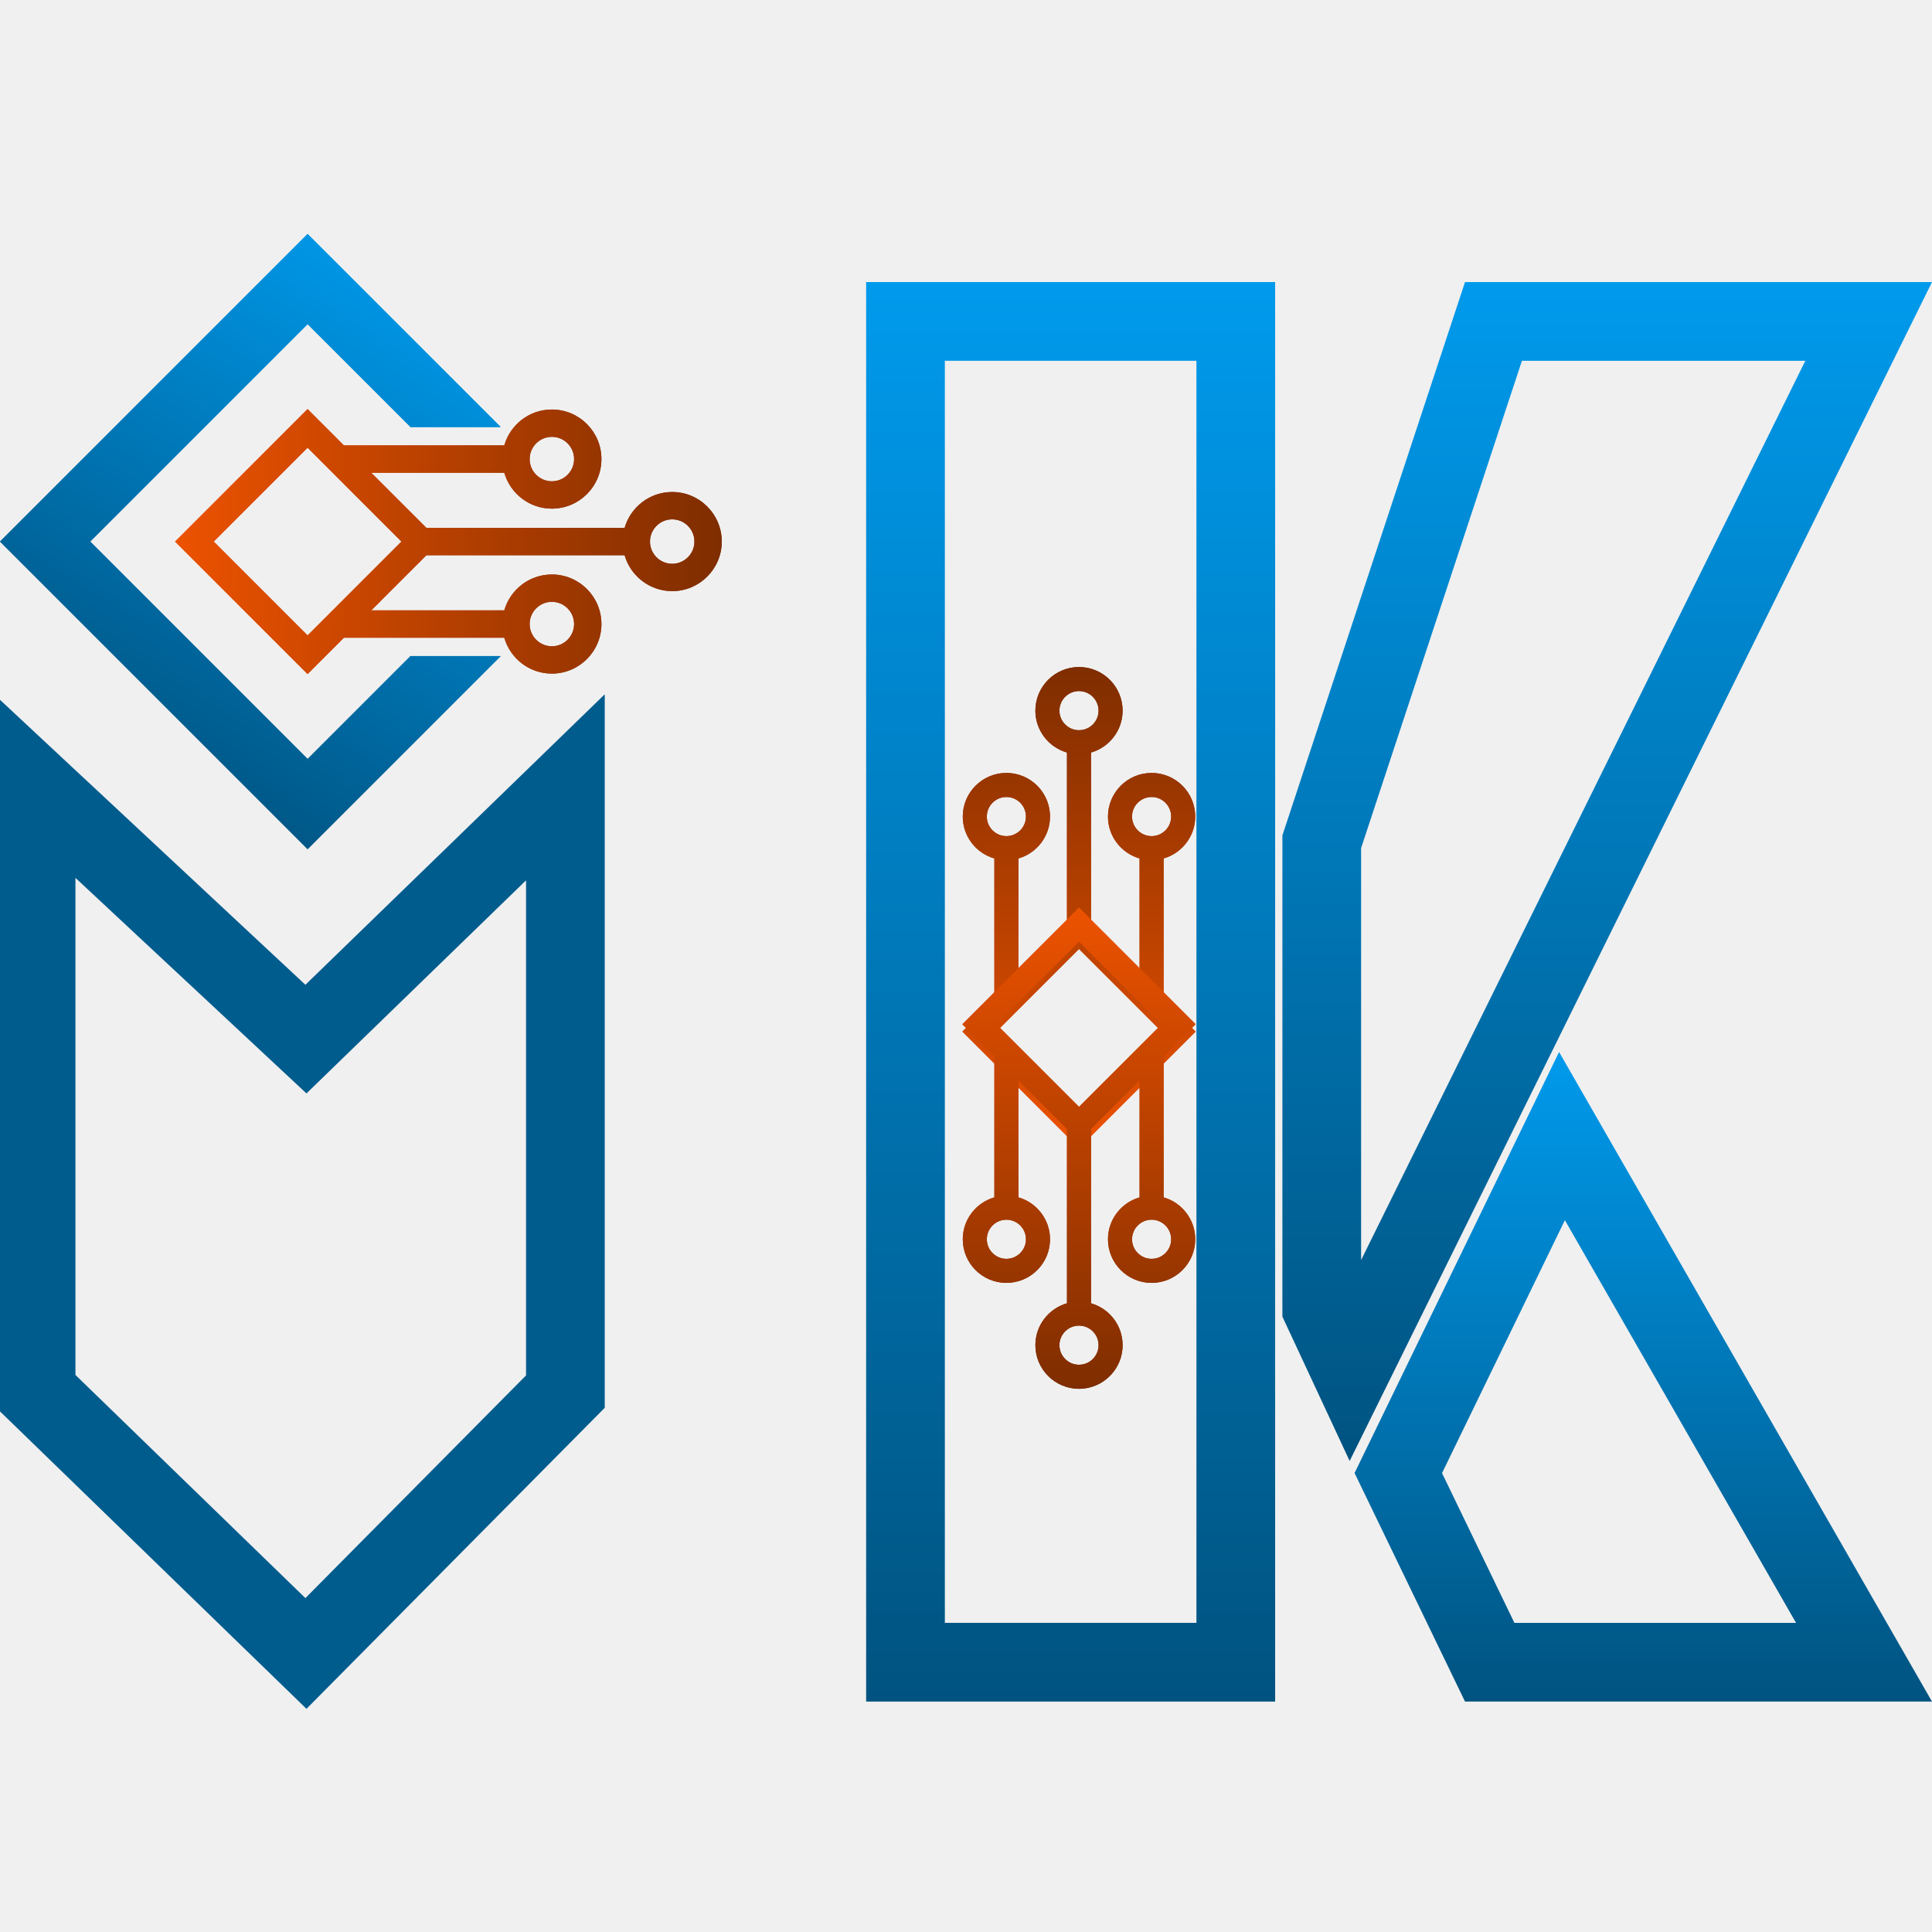
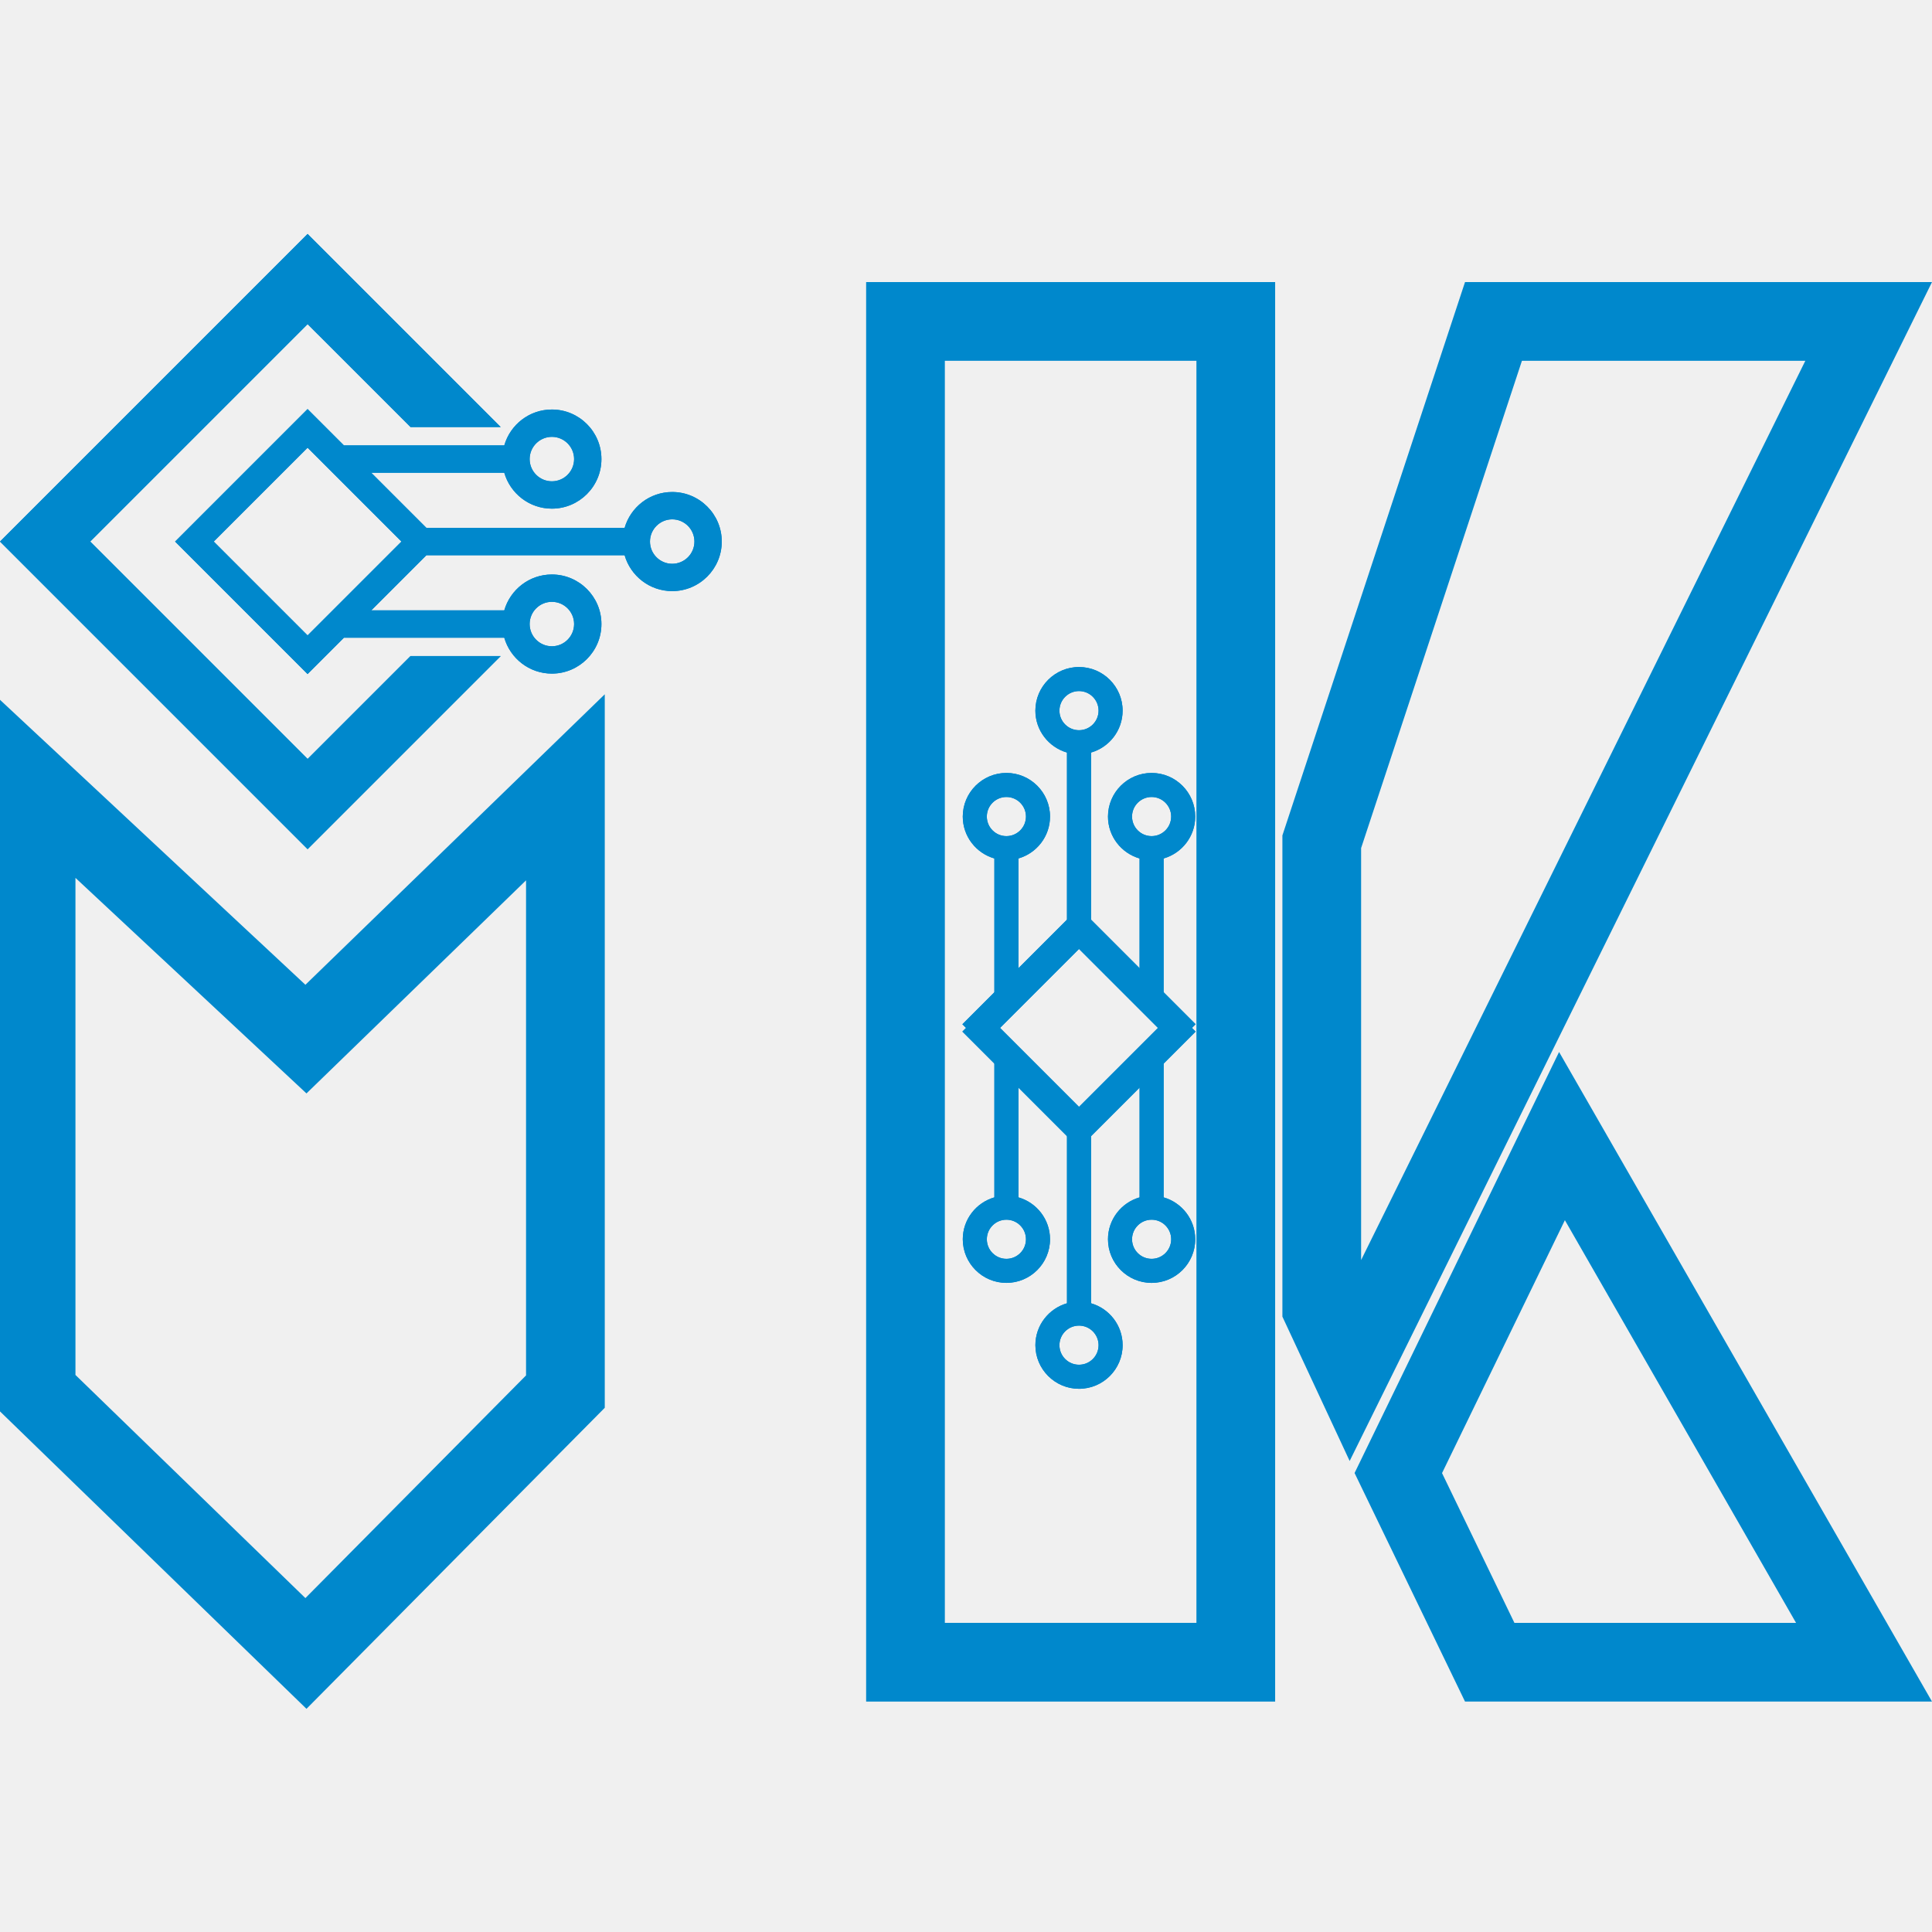
<svg xmlns="http://www.w3.org/2000/svg" width="512" height="512" viewBox="0 0 512 512" fill="none">
-   <g clip-path="url(#clip0_2613_17468)">
-     <path d="M178.141 130.384C172.156 130.384 167.104 134.413 165.526 139.898H113.008L98.391 125.283H133.638C135.216 130.768 140.269 134.796 146.252 134.796C153.495 134.796 159.386 128.903 159.386 121.661C159.386 114.418 153.495 108.525 146.252 108.525C140.267 108.525 135.214 112.554 133.638 118.039H91.147L81.513 108.405L46.398 143.52L81.513 178.635L91.147 168.999H133.636C135.214 174.484 140.267 178.513 146.251 178.513C153.493 178.513 159.385 172.62 159.385 165.377C159.385 158.135 153.493 152.243 146.251 152.243C140.265 152.243 135.212 156.271 133.636 161.755H98.391L113.006 147.14H165.525C167.103 152.625 172.154 156.652 178.139 156.652C185.382 156.652 191.275 150.761 191.275 143.518C191.276 136.276 185.383 130.384 178.141 130.384ZM146.254 115.768C149.502 115.768 152.144 118.411 152.144 121.659C152.144 124.907 149.502 127.551 146.254 127.551C143.005 127.551 140.362 124.907 140.362 121.659C140.362 118.411 143.005 115.768 146.254 115.768ZM146.254 159.488C149.502 159.488 152.144 162.129 152.144 165.377C152.144 168.626 149.502 171.269 146.254 171.269C143.005 171.269 140.362 168.626 140.362 165.377C140.362 162.129 143.005 159.488 146.254 159.488ZM81.515 168.391L56.644 143.52L81.515 118.649L106.386 143.52L81.515 168.391ZM178.141 149.41C174.892 149.41 172.251 146.768 172.251 143.52C172.251 140.272 174.892 137.628 178.141 137.628C181.389 137.628 184.032 140.272 184.032 143.52C184.032 146.767 181.389 149.41 178.141 149.41Z" fill="url(#paint0_linear_2613_17468)" />
-     <path d="M132.692 173.865H108.79L81.52 201.135L23.903 143.518L81.52 85.903L108.79 113.173H132.693L81.52 62L0 143.518L81.52 225.037L132.692 173.865Z" fill="url(#paint1_linear_2613_17468)" />
-     <path d="M178.141 130.384C172.156 130.384 167.104 134.413 165.526 139.898H113.008L98.391 125.283H133.638C135.216 130.768 140.269 134.796 146.252 134.796C153.495 134.796 159.386 128.903 159.386 121.661C159.386 114.418 153.495 108.525 146.252 108.525C140.267 108.525 135.214 112.554 133.638 118.039H91.147L81.513 108.405L46.398 143.52L81.513 178.635L91.147 168.999H133.636C135.214 174.484 140.267 178.513 146.251 178.513C153.493 178.513 159.385 172.62 159.385 165.377C159.385 158.135 153.493 152.243 146.251 152.243C140.265 152.243 135.212 156.271 133.636 161.755H98.391L113.006 147.14H165.525C167.103 152.625 172.154 156.652 178.139 156.652C185.382 156.652 191.275 150.761 191.275 143.518C191.276 136.276 185.383 130.384 178.141 130.384ZM146.254 115.768C149.502 115.768 152.144 118.411 152.144 121.659C152.144 124.907 149.502 127.551 146.254 127.551C143.005 127.551 140.362 124.907 140.362 121.659C140.362 118.411 143.005 115.768 146.254 115.768ZM146.254 159.488C149.502 159.488 152.144 162.129 152.144 165.377C152.144 168.626 149.502 171.269 146.254 171.269C143.005 171.269 140.362 168.626 140.362 165.377C140.362 162.129 143.005 159.488 146.254 159.488ZM81.515 168.391L56.644 143.52L81.515 118.649L106.386 143.52L81.515 168.391ZM178.141 149.41C174.892 149.41 172.251 146.768 172.251 143.52C172.251 140.272 174.892 137.628 178.141 137.628C181.389 137.628 184.032 140.272 184.032 143.52C184.032 146.767 181.389 149.41 178.141 149.41Z" fill="url(#paint2_linear_2613_17468)" />
-     <path d="M132.692 173.865H108.79L81.52 201.135L23.903 143.518L81.52 85.903L108.79 113.173H132.693L81.52 62L0 143.518L81.52 225.037L132.692 173.865Z" fill="url(#paint3_linear_2613_17468)" />
-     <path d="M274.383 188.328C274.383 193.596 277.929 198.043 282.757 199.431V245.658L269.893 258.523V227.5C274.721 226.111 278.267 221.663 278.267 216.396C278.267 210.021 273.08 204.836 266.705 204.836C260.33 204.836 255.143 210.021 255.143 216.396C255.143 221.664 258.689 226.112 263.517 227.5V264.9L255.037 273.379L285.945 304.287L316.853 273.379L308.372 264.9V227.501C313.2 226.112 316.746 221.664 316.746 216.398C316.746 210.023 311.559 204.837 305.184 204.837C298.809 204.837 293.624 210.023 293.624 216.398C293.624 221.666 297.168 226.113 301.996 227.501V258.523L289.132 245.659V199.433C293.96 198.044 297.504 193.598 297.504 188.329C297.504 181.955 292.319 176.768 285.944 176.768C279.569 176.766 274.383 181.953 274.383 188.328ZM261.518 216.395C261.518 213.536 263.844 211.211 266.704 211.211C269.563 211.211 271.889 213.536 271.889 216.395C271.889 219.254 269.563 221.58 266.704 221.58C263.844 221.58 261.518 219.254 261.518 216.395ZM300 216.395C300 213.536 302.325 211.211 305.184 211.211C308.043 211.211 310.37 213.536 310.37 216.395C310.37 219.254 308.043 221.58 305.184 221.58C302.325 221.58 300 219.254 300 216.395ZM307.837 273.378L285.945 295.269L264.054 273.378L285.945 251.486L307.837 273.378ZM291.129 188.328C291.129 191.187 288.804 193.512 285.945 193.512C283.086 193.512 280.76 191.187 280.76 188.328C280.76 185.469 283.086 183.143 285.945 183.143C288.803 183.143 291.129 185.469 291.129 188.328Z" fill="url(#paint4_linear_2613_17468)" />
-     <path d="M274.383 188.328C274.383 193.596 277.929 198.043 282.757 199.431V245.658L269.893 258.523V227.5C274.721 226.111 278.267 221.663 278.267 216.396C278.267 210.021 273.08 204.836 266.705 204.836C260.33 204.836 255.143 210.021 255.143 216.396C255.143 221.664 258.689 226.112 263.517 227.5V264.9L255.037 273.379L285.945 304.287L316.853 273.379L308.372 264.9V227.501C313.2 226.112 316.746 221.664 316.746 216.398C316.746 210.023 311.559 204.837 305.184 204.837C298.809 204.837 293.624 210.023 293.624 216.398C293.624 221.666 297.168 226.113 301.996 227.501V258.523L289.132 245.659V199.433C293.96 198.044 297.504 193.598 297.504 188.329C297.504 181.955 292.319 176.768 285.944 176.768C279.569 176.766 274.383 181.953 274.383 188.328ZM261.518 216.395C261.518 213.536 263.844 211.211 266.704 211.211C269.563 211.211 271.889 213.536 271.889 216.395C271.889 219.254 269.563 221.58 266.704 221.58C263.844 221.58 261.518 219.254 261.518 216.395ZM300 216.395C300 213.536 302.325 211.211 305.184 211.211C308.043 211.211 310.37 213.536 310.37 216.395C310.37 219.254 308.043 221.58 305.184 221.58C302.325 221.58 300 219.254 300 216.395ZM307.837 273.378L285.945 295.269L264.054 273.378L285.945 251.486L307.837 273.378ZM291.129 188.328C291.129 191.187 288.804 193.512 285.945 193.512C283.086 193.512 280.76 191.187 280.76 188.328C280.76 185.469 283.086 183.143 285.945 183.143C288.803 183.143 291.129 185.469 291.129 188.328Z" fill="url(#paint5_linear_2613_17468)" />
-     <path d="M297.507 356.487C297.507 351.219 293.961 346.772 289.134 345.383V299.157L301.998 286.291V317.315C297.17 318.704 293.624 323.152 293.624 328.419C293.624 334.793 298.811 339.979 305.186 339.979C311.561 339.979 316.748 334.793 316.748 328.419C316.748 323.15 313.201 318.703 308.374 317.315V279.915L316.854 271.436L285.945 240.527L255.037 271.436L263.518 279.915V317.314C258.691 318.703 255.145 323.15 255.145 328.417C255.145 334.792 260.332 339.978 266.707 339.978C273.081 339.978 278.267 334.792 278.267 328.417C278.267 323.149 274.722 318.701 269.895 317.314V286.291L282.759 299.155V345.382C277.931 346.771 274.386 351.217 274.386 356.485C274.386 362.86 279.572 368.047 285.947 368.047C292.322 368.049 297.507 362.862 297.507 356.487ZM310.373 328.42C310.373 331.279 308.046 333.604 305.187 333.604C302.328 333.604 300.002 331.279 300.002 328.42C300.002 325.561 302.328 323.234 305.187 323.234C308.046 323.234 310.373 325.561 310.373 328.42ZM271.891 328.42C271.891 331.279 269.566 333.604 266.707 333.604C263.847 333.604 261.521 331.279 261.521 328.42C261.521 325.561 263.847 323.234 266.707 323.234C269.566 323.234 271.891 325.561 271.891 328.42ZM264.054 271.437L285.945 249.545L307.837 271.437L285.945 293.328L264.054 271.437ZM280.761 356.487C280.761 353.628 283.086 351.303 285.945 351.303C288.805 351.303 291.131 353.628 291.131 356.487C291.131 359.346 288.805 361.672 285.945 361.672C283.088 361.672 280.761 359.346 280.761 356.487Z" fill="url(#paint6_linear_2613_17468)" />
-     <path d="M297.507 356.487C297.507 351.219 293.961 346.772 289.134 345.383V299.157L301.998 286.291V317.315C297.17 318.704 293.624 323.152 293.624 328.419C293.624 334.793 298.811 339.979 305.186 339.979C311.561 339.979 316.748 334.793 316.748 328.419C316.748 323.15 313.201 318.703 308.374 317.315V279.915L316.854 271.436L285.945 240.527L255.037 271.436L263.518 279.915V317.314C258.691 318.703 255.145 323.15 255.145 328.417C255.145 334.792 260.332 339.978 266.707 339.978C273.081 339.978 278.267 334.792 278.267 328.417C278.267 323.149 274.722 318.701 269.895 317.314V286.291L282.759 299.155V345.382C277.931 346.771 274.386 351.217 274.386 356.485C274.386 362.86 279.572 368.047 285.947 368.047C292.322 368.049 297.507 362.862 297.507 356.487ZM310.373 328.42C310.373 331.279 308.046 333.604 305.187 333.604C302.328 333.604 300.002 331.279 300.002 328.42C300.002 325.561 302.328 323.234 305.187 323.234C308.046 323.234 310.373 325.561 310.373 328.42ZM271.891 328.42C271.891 331.279 269.566 333.604 266.707 333.604C263.847 333.604 261.521 331.279 261.521 328.42C261.521 325.561 263.847 323.234 266.707 323.234C269.566 323.234 271.891 325.561 271.891 328.42ZM264.054 271.437L285.945 249.545L307.837 271.437L285.945 293.328L264.054 271.437ZM280.761 356.487C280.761 353.628 283.086 351.303 285.945 351.303C288.805 351.303 291.131 353.628 291.131 356.487C291.131 359.346 288.805 361.672 285.945 361.672C283.088 361.672 280.761 359.346 280.761 356.487Z" fill="url(#paint7_linear_2613_17468)" />
-     <path d="M9.564 368.789V208.648L81.076 275.373L149.836 208.648V368.789L81.076 438.183L9.564 368.789Z" stroke="#015C8E" stroke-width="20.86" />
-     <path d="M493.984 440.505L413.939 301.073L370.564 390.375L394.788 440.505H493.984Z" stroke="url(#paint8_linear_2613_17468)" stroke-width="20.86" />
-     <path d="M395.785 85.182L350.276 223.076V346.609L357.946 363.069L495.213 85.182H395.785Z" stroke="url(#paint9_linear_2613_17468)" stroke-width="20.86" />
-     <rect x="239.965" y="85.182" width="87.532" height="355.323" stroke="url(#paint10_linear_2613_17468)" stroke-width="20.86" />
+   <g clip-path="url(#clip0_3617_475)">
+     <path d="M178.141 130.385C172.156 130.385 167.104 134.413 165.526 139.898H113.008L98.391 125.283H133.638C135.216 130.768 140.269 134.797 146.252 134.797C153.495 134.797 159.386 128.904 159.386 121.661C159.386 114.419 153.495 108.526 146.252 108.526C140.267 108.526 135.214 112.554 133.638 118.039H91.147L81.513 108.405L46.398 143.52L81.513 178.635L91.147 169H133.636C135.214 174.484 140.267 178.513 146.251 178.513C153.493 178.513 159.385 172.62 159.385 165.378C159.385 158.135 153.493 152.244 146.251 152.244C140.265 152.244 135.212 156.271 133.636 161.756H98.391L113.006 147.141H165.525C167.103 152.625 172.154 156.652 178.139 156.652C185.382 156.652 191.275 150.761 191.275 143.519C191.276 136.276 185.383 130.385 178.141 130.385ZM146.254 115.768C149.502 115.768 152.144 118.411 152.144 121.66C152.144 124.908 149.502 127.551 146.254 127.551C143.005 127.551 140.362 124.908 140.362 121.66C140.362 118.411 143.005 115.768 146.254 115.768ZM146.254 159.488C149.502 159.488 152.144 162.129 152.144 165.378C152.144 168.626 149.502 171.269 146.254 171.269C143.005 171.269 140.362 168.626 140.362 165.378C140.362 162.129 143.005 159.488 146.254 159.488ZM81.515 168.391L56.644 143.52L81.515 118.649L106.386 143.52L81.515 168.391ZM178.141 149.41C174.892 149.41 172.251 146.768 172.251 143.52C172.251 140.272 174.892 137.629 178.141 137.629C181.389 137.629 184.032 140.272 184.032 143.52C184.032 146.767 181.389 149.41 178.141 149.41Z" fill="#0088CC" />
+     <path d="M132.692 173.865H108.79L81.52 201.135L23.903 143.518L81.52 85.903L108.79 113.173H132.693L81.52 62L0 143.518L81.52 225.037L132.692 173.865Z" fill="#0088CC" />
+     <path d="M178.141 130.385C172.156 130.385 167.104 134.413 165.526 139.898H113.008L98.391 125.283H133.638C135.216 130.768 140.269 134.797 146.252 134.797C153.495 134.797 159.386 128.904 159.386 121.661C159.386 114.419 153.495 108.526 146.252 108.526C140.267 108.526 135.214 112.554 133.638 118.039H91.147L81.513 108.405L46.398 143.52L81.513 178.635L91.147 169H133.636C135.214 174.484 140.267 178.513 146.251 178.513C153.493 178.513 159.385 172.62 159.385 165.378C159.385 158.135 153.493 152.244 146.251 152.244C140.265 152.244 135.212 156.271 133.636 161.756H98.391L113.006 147.141H165.525C167.103 152.625 172.154 156.652 178.139 156.652C185.382 156.652 191.275 150.761 191.275 143.519C191.276 136.276 185.383 130.385 178.141 130.385ZM146.254 115.768C149.502 115.768 152.144 118.411 152.144 121.66C152.144 124.908 149.502 127.551 146.254 127.551C143.005 127.551 140.362 124.908 140.362 121.66C140.362 118.411 143.005 115.768 146.254 115.768ZM146.254 159.488C149.502 159.488 152.144 162.129 152.144 165.378C152.144 168.626 149.502 171.269 146.254 171.269C143.005 171.269 140.362 168.626 140.362 165.378C140.362 162.129 143.005 159.488 146.254 159.488ZM81.515 168.391L56.644 143.52L81.515 118.649L106.386 143.52L81.515 168.391ZM178.141 149.41C174.892 149.41 172.251 146.768 172.251 143.52C172.251 140.272 174.892 137.629 178.141 137.629C181.389 137.629 184.032 140.272 184.032 143.52C184.032 146.767 181.389 149.41 178.141 149.41Z" fill="#0088CC" />
+     <path d="M132.692 173.865H108.79L81.52 201.135L23.903 143.518L81.52 85.903L108.79 113.173H132.693L81.52 62L0 143.518L81.52 225.037L132.692 173.865Z" fill="#0088CC" />
+     <path d="M274.385 188.328C274.385 193.596 277.931 198.042 282.759 199.431V245.658L269.895 258.523V227.499C274.723 226.11 278.269 221.663 278.269 216.396C278.269 210.021 273.082 204.836 266.707 204.836C260.332 204.836 255.145 210.021 255.145 216.396C255.145 221.664 258.691 226.112 263.519 227.499V264.899L255.039 273.379L285.947 304.287L316.855 273.379L308.374 264.899V227.501C313.202 226.112 316.748 221.664 316.748 216.397C316.748 210.023 311.561 204.837 305.186 204.837C298.811 204.837 293.626 210.023 293.626 216.397C293.626 221.666 297.17 226.113 301.998 227.501V258.523L289.134 245.659V199.433C293.961 198.044 297.506 193.597 297.506 188.329C297.506 181.954 292.321 176.767 285.946 176.767C279.571 176.766 274.385 181.953 274.385 188.328ZM261.52 216.395C261.52 213.536 263.846 211.211 266.705 211.211C269.565 211.211 271.891 213.536 271.891 216.395C271.891 219.254 269.565 221.58 266.705 221.58C263.846 221.58 261.52 219.254 261.52 216.395ZM300.002 216.395C300.002 213.536 302.327 211.211 305.186 211.211C308.045 211.211 310.372 213.536 310.372 216.395C310.372 219.254 308.045 221.58 305.186 221.58C302.327 221.58 300.002 219.254 300.002 216.395ZM307.839 273.378L285.947 295.269L264.056 273.378L285.947 251.486L307.839 273.378ZM291.131 188.328C291.131 191.187 288.806 193.512 285.947 193.512C283.088 193.512 280.762 191.187 280.762 188.328C280.762 185.469 283.088 183.142 285.947 183.142C288.805 183.142 291.131 185.469 291.131 188.328Z" fill="#0088CC" />
+     <path d="M274.385 188.328C274.385 193.596 277.931 198.042 282.759 199.431V245.658L269.895 258.523V227.499C274.723 226.11 278.269 221.663 278.269 216.396C278.269 210.021 273.082 204.836 266.707 204.836C260.332 204.836 255.145 210.021 255.145 216.396C255.145 221.664 258.691 226.112 263.519 227.499V264.899L255.039 273.379L285.947 304.287L316.855 273.379L308.374 264.899V227.501C313.202 226.112 316.748 221.664 316.748 216.397C316.748 210.023 311.561 204.837 305.186 204.837C298.811 204.837 293.626 210.023 293.626 216.397C293.626 221.666 297.17 226.113 301.998 227.501V258.523L289.134 245.659V199.433C293.961 198.044 297.506 193.597 297.506 188.329C297.506 181.954 292.321 176.767 285.946 176.767C279.571 176.766 274.385 181.953 274.385 188.328ZM261.52 216.395C261.52 213.536 263.846 211.211 266.705 211.211C269.565 211.211 271.891 213.536 271.891 216.395C271.891 219.254 269.565 221.58 266.705 221.58C263.846 221.58 261.52 219.254 261.52 216.395ZM300.002 216.395C300.002 213.536 302.327 211.211 305.186 211.211C308.045 211.211 310.372 213.536 310.372 216.395C310.372 219.254 308.045 221.58 305.186 221.58C302.327 221.58 300.002 219.254 300.002 216.395ZM307.839 273.378L285.947 295.269L264.056 273.378L285.947 251.486L307.839 273.378ZM291.131 188.328C291.131 191.187 288.806 193.512 285.947 193.512C283.088 193.512 280.762 191.187 280.762 188.328C280.762 185.469 283.088 183.142 285.947 183.142C288.805 183.142 291.131 185.469 291.131 188.328Z" fill="#0088CC" />
+     <path d="M297.509 356.487C297.509 351.218 293.963 346.772 289.136 345.383V299.157L302 286.291V317.315C297.172 318.704 293.626 323.152 293.626 328.418C293.626 334.793 298.813 339.979 305.188 339.979C311.563 339.979 316.749 334.793 316.749 328.418C316.749 323.15 313.203 318.703 308.376 317.315V279.915L316.855 271.435L285.947 240.527L255.039 271.435L263.52 279.915V317.314C258.693 318.703 255.147 323.15 255.147 328.417C255.147 334.792 260.334 339.977 266.709 339.977C273.083 339.977 278.269 334.792 278.269 328.417C278.269 323.149 274.724 318.701 269.897 317.314V286.291L282.761 299.155V345.382C277.933 346.771 274.388 351.217 274.388 356.485C274.388 362.86 279.574 368.047 285.949 368.047C292.324 368.048 297.509 362.862 297.509 356.487ZM310.375 328.42C310.375 331.279 308.048 333.604 305.189 333.604C302.33 333.604 300.004 331.279 300.004 328.42C300.004 325.561 302.33 323.234 305.189 323.234C308.048 323.234 310.375 325.561 310.375 328.42ZM271.893 328.42C271.893 331.279 269.568 333.604 266.709 333.604C263.849 333.604 261.523 331.279 261.523 328.42C261.523 325.561 263.849 323.234 266.709 323.234C269.568 323.234 271.893 325.561 271.893 328.42ZM264.056 271.437L285.947 249.545L307.839 271.437L285.947 293.328L264.056 271.437ZM280.763 356.487C280.763 353.627 283.088 351.302 285.947 351.302C288.807 351.302 291.133 353.627 291.133 356.487C291.133 359.346 288.807 361.672 285.947 361.672C283.09 361.672 280.763 359.346 280.763 356.487Z" fill="#0088CC" />
+     <path d="M297.509 356.487C297.509 351.218 293.963 346.772 289.136 345.383V299.157L302 286.291V317.315C297.172 318.704 293.626 323.152 293.626 328.418C293.626 334.793 298.813 339.979 305.188 339.979C311.563 339.979 316.749 334.793 316.749 328.418C316.749 323.15 313.203 318.703 308.376 317.315V279.915L316.855 271.435L285.947 240.527L255.039 271.435L263.52 279.915V317.314C258.693 318.703 255.147 323.15 255.147 328.417C255.147 334.792 260.334 339.977 266.709 339.977C273.083 339.977 278.269 334.792 278.269 328.417C278.269 323.149 274.724 318.701 269.897 317.314V286.291L282.761 299.155V345.382C277.933 346.771 274.388 351.217 274.388 356.485C274.388 362.86 279.574 368.047 285.949 368.047C292.324 368.048 297.509 362.862 297.509 356.487ZM310.375 328.42C310.375 331.279 308.048 333.604 305.189 333.604C302.33 333.604 300.004 331.279 300.004 328.42C300.004 325.561 302.33 323.234 305.189 323.234C308.048 323.234 310.375 325.561 310.375 328.42ZM271.893 328.42C271.893 331.279 269.568 333.604 266.709 333.604C263.849 333.604 261.523 331.279 261.523 328.42C261.523 325.561 263.849 323.234 266.709 323.234C269.568 323.234 271.893 325.561 271.893 328.42ZM264.056 271.437L285.947 249.545L307.839 271.437L285.947 293.328L264.056 271.437ZM280.763 356.487C280.763 353.627 283.088 351.302 285.947 351.302C288.807 351.302 291.133 353.627 291.133 356.487C291.133 359.346 288.807 361.672 285.947 361.672C283.09 361.672 280.763 359.346 280.763 356.487Z" fill="#0088CC" />
+     <path d="M9.566 368.788V208.647L81.077 275.373L149.838 208.647V368.788L81.077 438.183L9.566 368.788Z" stroke="#0088CC" stroke-width="20.86" />
+     <path d="M493.986 440.505L413.941 301.072L370.566 390.375L394.79 440.505H493.986Z" stroke="#0088CC" stroke-width="20.86" />
+     <path d="M395.787 85.182L350.278 223.076V346.609L357.948 363.069L495.215 85.182H395.787Z" stroke="#0088CC" stroke-width="20.86" />
+     <rect x="239.965" y="85.182" width="87.532" height="355.323" stroke="#0088CC" stroke-width="20.86" />
  </g>
  <defs>
-     <linearGradient id="paint0_linear_2613_17468" x1="46.4" y1="143.519" x2="191.276" y2="143.519" gradientUnits="userSpaceOnUse">
-       <stop stop-color="#EC5200" />
-       <stop offset="1" stop-color="#7F2D00" />
-     </linearGradient>
-     <linearGradient id="paint1_linear_2613_17468" x1="118.681" y1="72.897" x2="35.258" y2="209.656" gradientUnits="userSpaceOnUse">
-       <stop stop-color="#009AEC" />
-       <stop offset="1" stop-color="#005380" />
-     </linearGradient>
-     <linearGradient id="paint2_linear_2613_17468" x1="46.4" y1="143.519" x2="191.276" y2="143.519" gradientUnits="userSpaceOnUse">
-       <stop stop-color="#EC5200" />
-       <stop offset="1" stop-color="#7F2D00" />
-     </linearGradient>
-     <linearGradient id="paint3_linear_2613_17468" x1="118.681" y1="72.897" x2="35.258" y2="209.656" gradientUnits="userSpaceOnUse">
-       <stop stop-color="#009AEC" />
-       <stop offset="1" stop-color="#005380" />
-     </linearGradient>
-     <linearGradient id="paint4_linear_2613_17468" x1="285.944" y1="304.286" x2="285.944" y2="176.767" gradientUnits="userSpaceOnUse">
-       <stop stop-color="#EC5200" />
-       <stop offset="1" stop-color="#7F2D00" />
-     </linearGradient>
-     <linearGradient id="paint5_linear_2613_17468" x1="285.944" y1="304.286" x2="285.944" y2="176.767" gradientUnits="userSpaceOnUse">
-       <stop stop-color="#EC5200" />
-       <stop offset="1" stop-color="#7F2D00" />
-     </linearGradient>
-     <linearGradient id="paint6_linear_2613_17468" x1="285.946" y1="240.529" x2="285.946" y2="368.048" gradientUnits="userSpaceOnUse">
-       <stop stop-color="#EC5200" />
-       <stop offset="1" stop-color="#7F2D00" />
-     </linearGradient>
-     <linearGradient id="paint7_linear_2613_17468" x1="285.946" y1="240.529" x2="285.946" y2="368.048" gradientUnits="userSpaceOnUse">
-       <stop stop-color="#EC5200" />
-       <stop offset="1" stop-color="#7F2D00" />
-     </linearGradient>
-     <linearGradient id="paint8_linear_2613_17468" x1="435.486" y1="278.783" x2="435.486" y2="450.935" gradientUnits="userSpaceOnUse">
-       <stop stop-color="#009AEC" />
-       <stop offset="1" stop-color="#005380" />
-     </linearGradient>
-     <linearGradient id="paint9_linear_2613_17468" x1="425.922" y1="74.752" x2="425.922" y2="387.175" gradientUnits="userSpaceOnUse">
-       <stop stop-color="#009AEC" />
-       <stop offset="1" stop-color="#005380" />
-     </linearGradient>
-     <linearGradient id="paint10_linear_2613_17468" x1="283.731" y1="74.752" x2="283.731" y2="450.935" gradientUnits="userSpaceOnUse">
-       <stop stop-color="#009AEC" />
-       <stop offset="1" stop-color="#005380" />
-     </linearGradient>
-     <clipPath id="clip0_2613_17468">
+     <clipPath id="clip0_3617_475">
      <rect width="512" height="512" fill="white" />
    </clipPath>
  </defs>
</svg>
